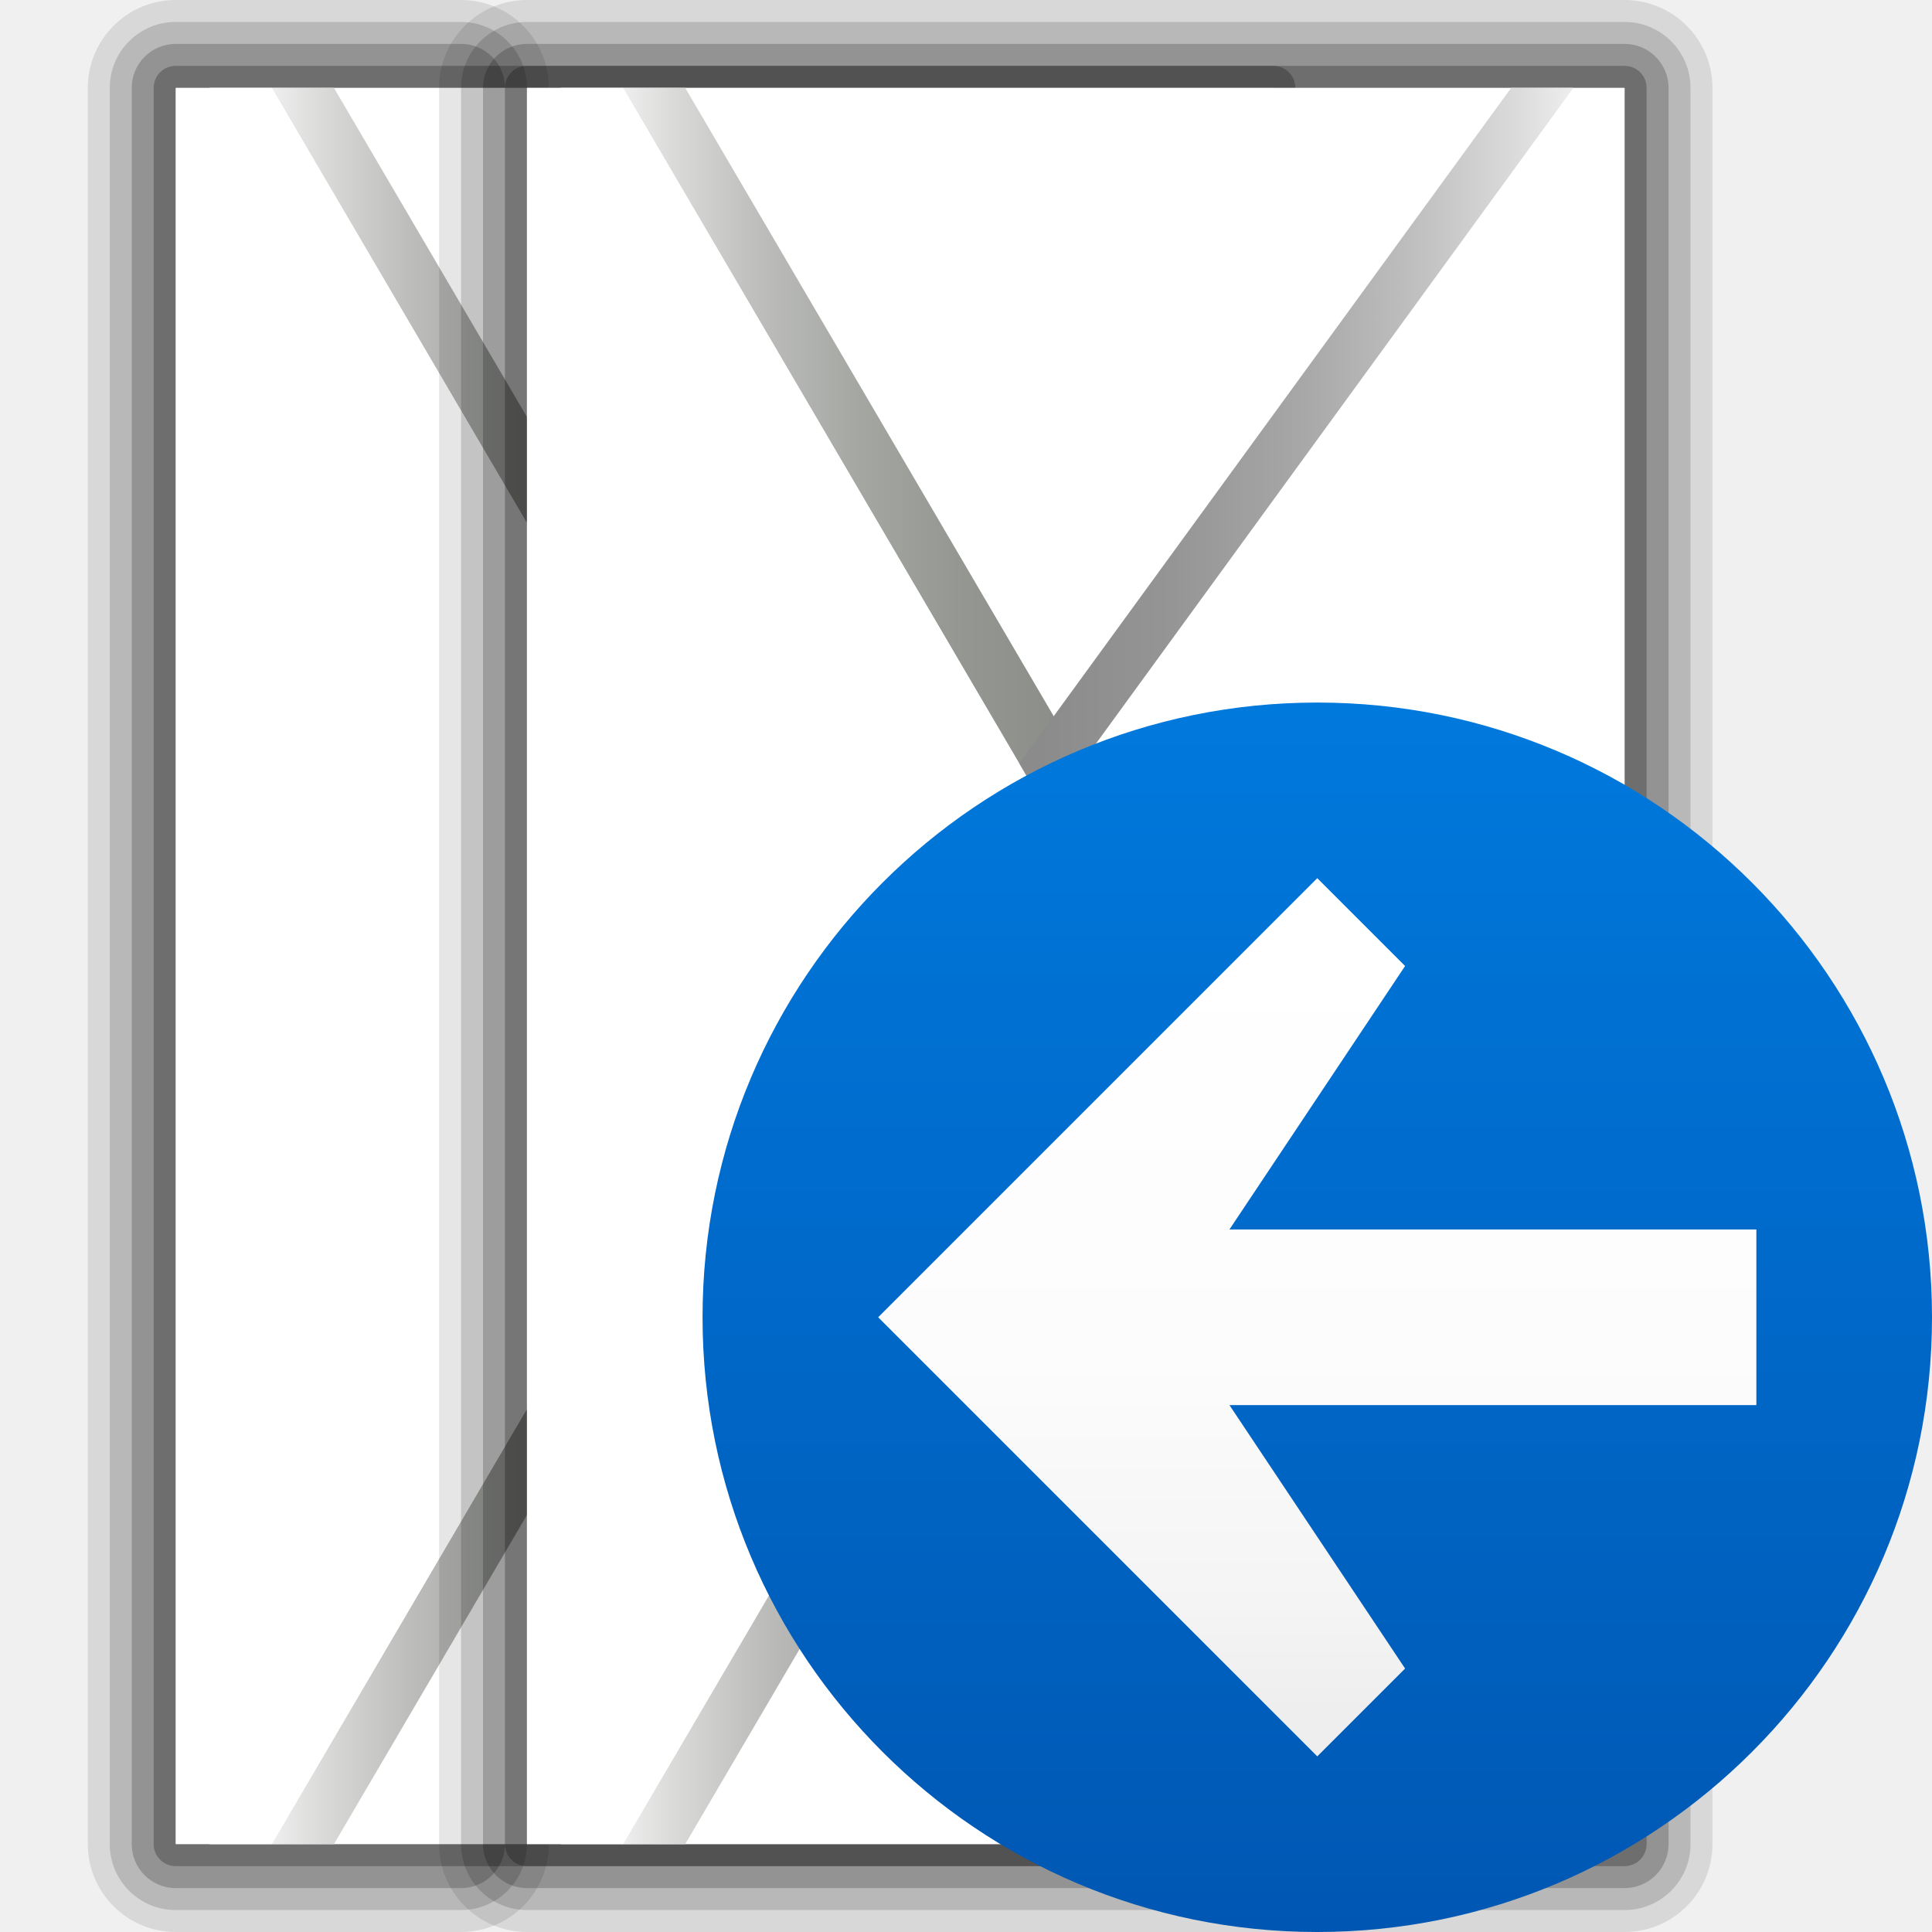
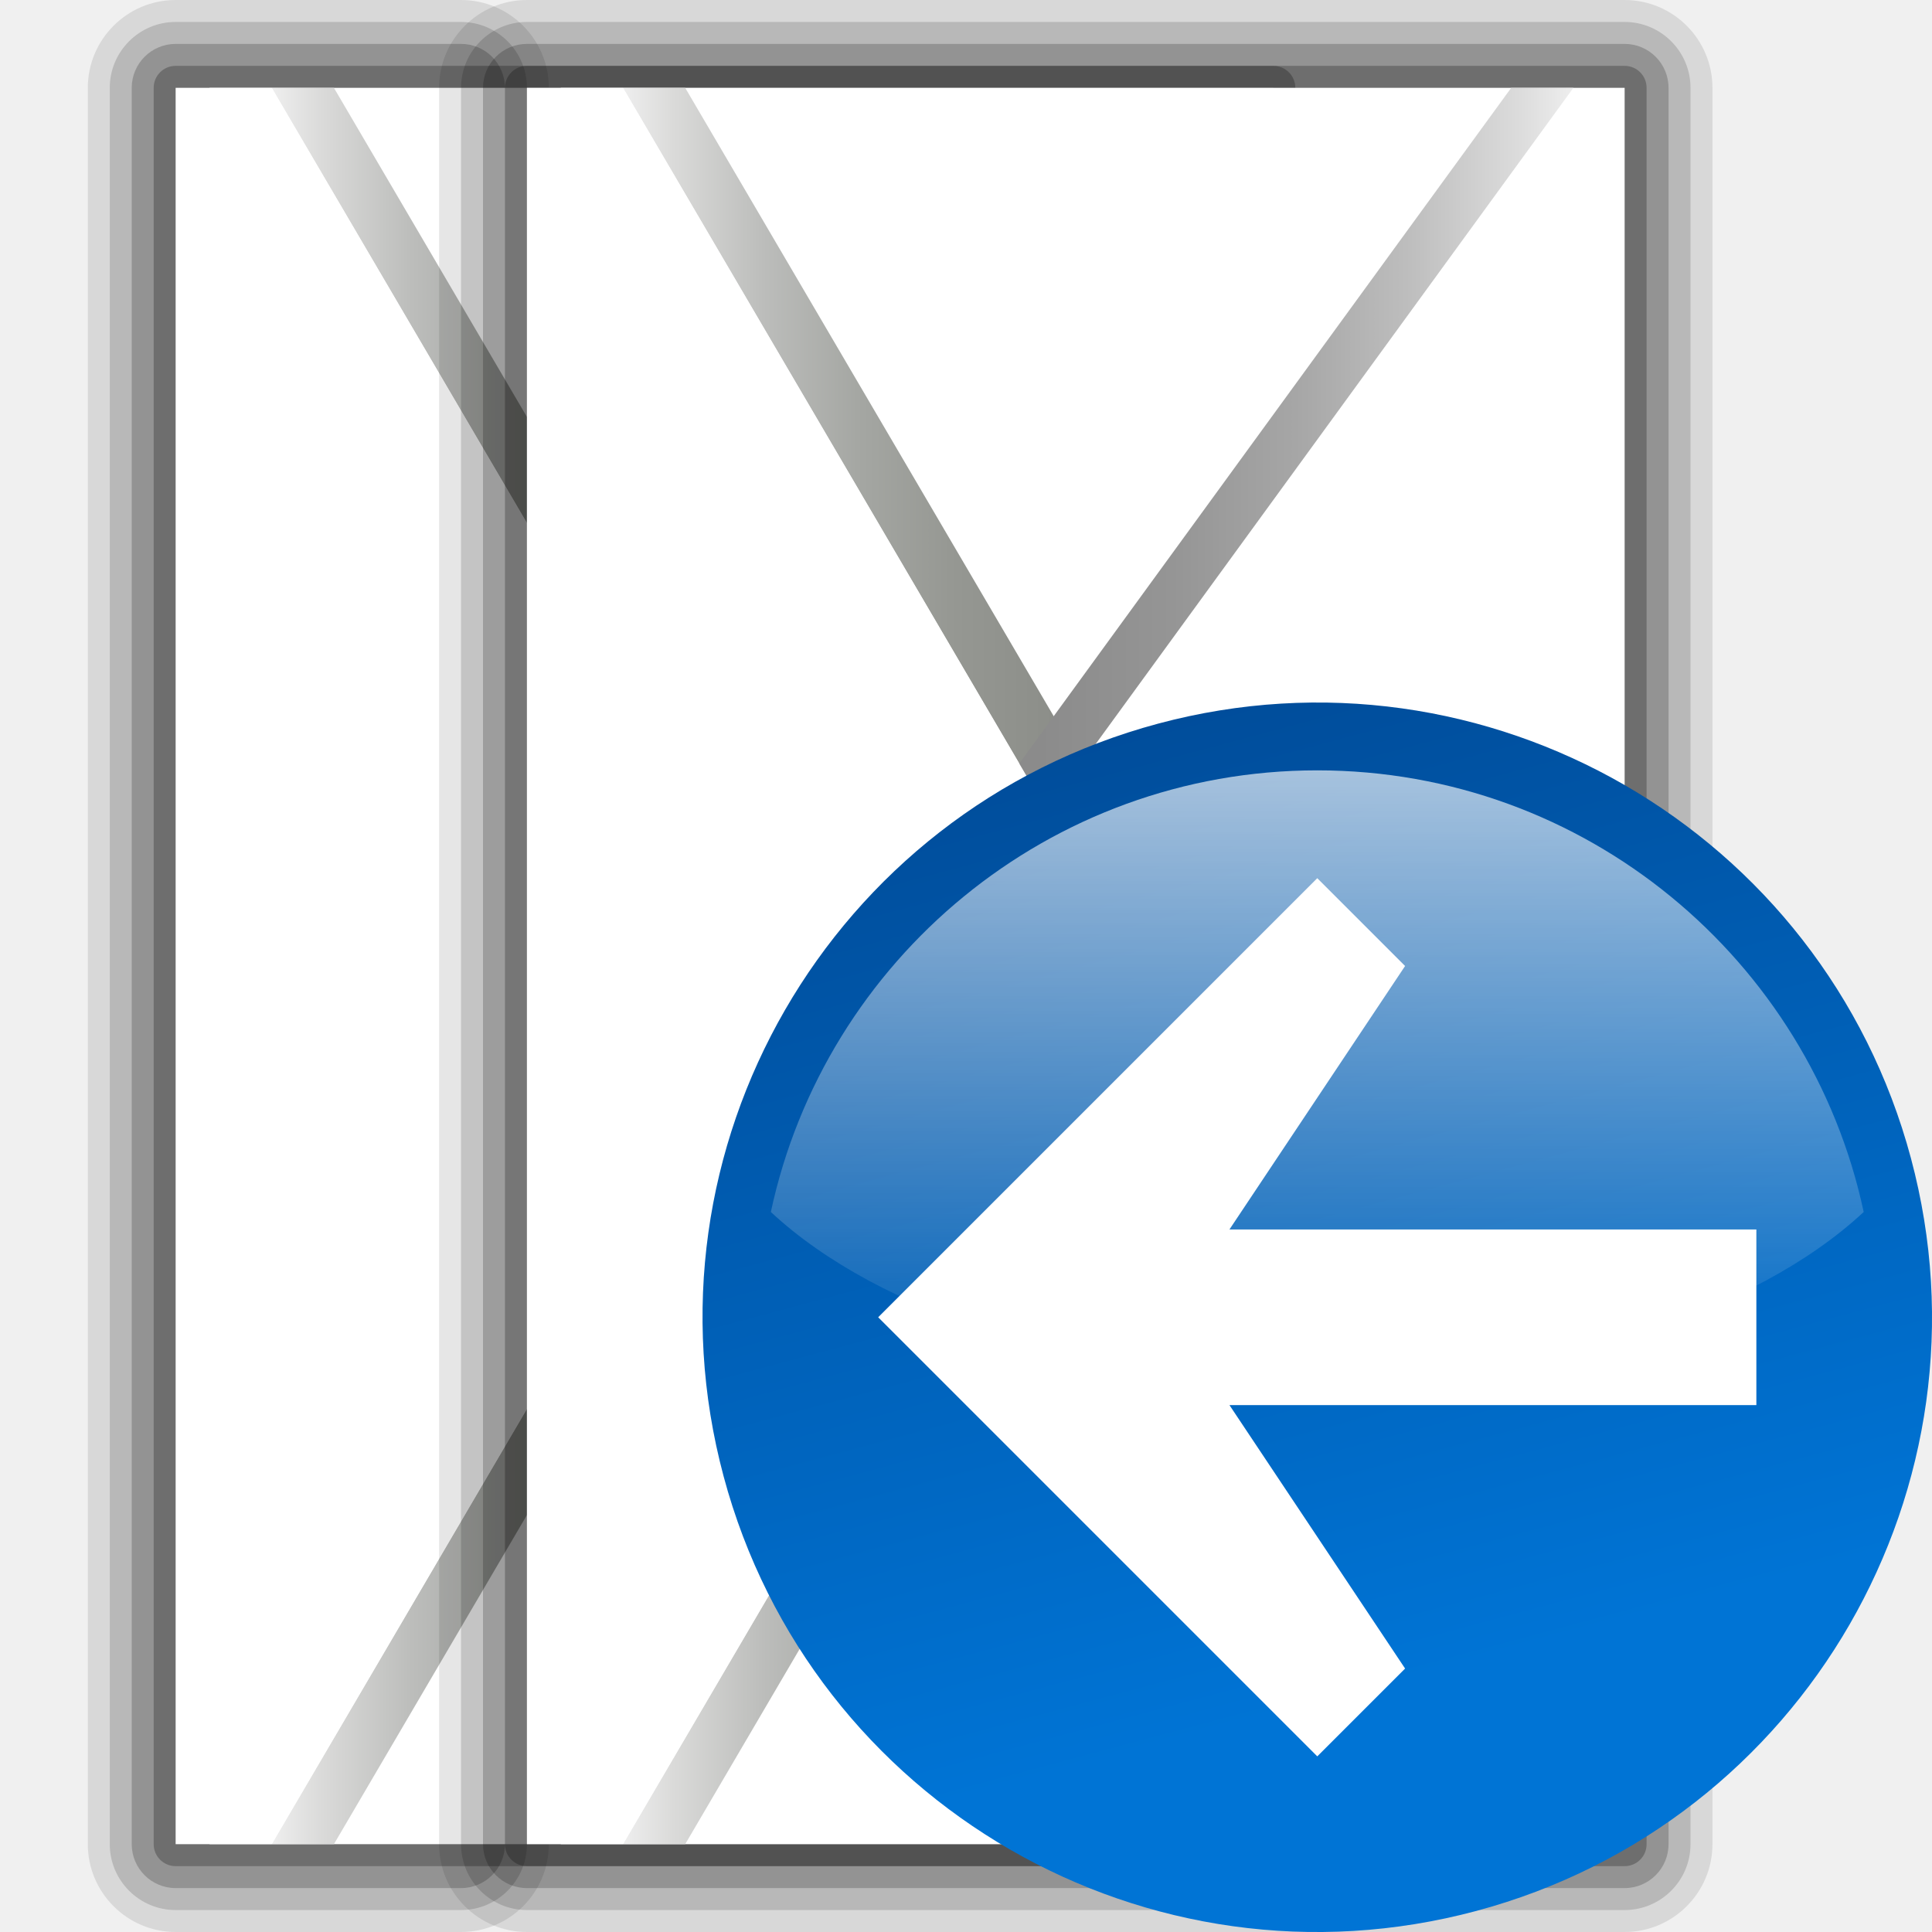
<svg xmlns="http://www.w3.org/2000/svg" xmlns:xlink="http://www.w3.org/1999/xlink" version="1.0" width="88" height="88" id="svg7773">
  <defs id="defs7775">
+     <linearGradient xlink:href="#linearGradient3711" id="linearGradient23972" gradientUnits="userSpaceOnUse" gradientTransform="matrix(0,1.022977,-1.022977,0,-43.03144,141.8125)" x1="-88.058" y1="-131.931" x2="-45.097" y2="-131.931" />
+     <linearGradient gradientTransform="matrix(0,1,-1,0,-39.9985,140.0029)" y2="-383.998" x2="-23.516" y1="-383.997" x1="-84.002" gradientUnits="userSpaceOnUse" id="linearGradient3711">
+       <stop id="stop3713" style="stop-color:white;stop-opacity:1;" offset="0" />
+       <stop id="stop3715" style="stop-color:white;stop-opacity:0;" offset="1" />
+     </linearGradient>
+     <radialGradient xlink:href="#linearGradient3711" id="radialGradient23967" gradientUnits="userSpaceOnUse" cx="343.999" cy="92" fx="343.999" fy="92" r="36" />
+     <linearGradient id="linearGradient26907" gradientUnits="userSpaceOnUse" x1="-84.002" y1="-383.997" x2="-12.003" y2="-383.997" gradientTransform="matrix(0,1,-1,0,-39.9985,140.0029)">
+       <stop offset="0" style="stop-color:#0074d5;stop-opacity:1;" id="stop26909" />
+       <stop offset="1" style="stop-color:#004d9b;stop-opacity:1;" id="stop26911" />
+     </linearGradient>
+     <linearGradient xlink:href="#linearGradient26907" id="linearGradient23965" gradientUnits="userSpaceOnUse" gradientTransform="matrix(0,1,-1,0,-39.9985,140.0029)" x1="-70.003" y1="-383.997" x2="-11.916" y2="-383.997" />
    <linearGradient x1="1163.312" y1="-632.849" x2="1172.257" y2="-632.849" id="polygon3477_11_" gradientUnits="userSpaceOnUse" gradientTransform="matrix(0,3.9299,3.9299,0,3141.93,-4528.256)">
      <stop style="stop-color:white;stop-opacity:1" offset="0" id="stop5861" />
      <stop style="stop-color:#fcfcfc;stop-opacity:1" offset="0.541" id="stop5863" />
      <stop style="stop-color:#f4f4f4;stop-opacity:1" offset="0.866" id="stop5865" />
      <stop style="stop-color:#eee;stop-opacity:1" offset="1" id="stop5867" />
    </linearGradient>
    <linearGradient xlink:href="#polygon3477_11_" id="linearGradient2043" gradientUnits="userSpaceOnUse" gradientTransform="matrix(0,4.024704,-4.024589,0,-2486.958,-4639.067)" x1="1163.312" y1="-632.849" x2="1172.028" y2="-632.849" />
    <linearGradient x1="491.999" y1="314.003" x2="547.998" y2="314.003" id="circle3581_10_" gradientUnits="userSpaceOnUse" gradientTransform="matrix(0,1,-1,0,520.0029,-459.9985)">
      <stop style="stop-color:#0079dd;stop-opacity:1;" offset="0" id="stop5711" />
      <stop style="stop-color:#0057b3;stop-opacity:1;" offset="1" id="stop5713" />
    </linearGradient>
    <linearGradient x1="1080.5" y1="-613.018" x2="1080.5" y2="-606.445" id="linearGradient2081" gradientUnits="userSpaceOnUse" gradientTransform="matrix(4,0,0,-4,-4142,-2294.406)">
      <stop style="stop-color:#a4c0e4;stop-opacity:1" offset="0" id="stop2083" />
      <stop style="stop-color:#d1dff1;stop-opacity:1" offset="0" id="stop2087" />
      <stop style="stop-color:white;stop-opacity:1" offset="1" id="stop2085" />
    </linearGradient>
    <linearGradient x1="231.99" y1="1" x2="231.99" y2="51.062" id="linearGradient2010" xlink:href="#linearGradient2081" gradientUnits="userSpaceOnUse" gradientTransform="translate(-339,7)" />
    <linearGradient x1="1163.312" y1="-592.136" x2="1172.256" y2="-592.136" id="polygon3477_17_" gradientUnits="userSpaceOnUse" gradientTransform="matrix(0,-3.9299,-3.9299,0,-1832.138,4648.502)">
      <stop style="stop-color:white;stop-opacity:1" offset="0" id="stop6437" />
      <stop style="stop-color:#fcfcfc;stop-opacity:1" offset="0.541" id="stop6439" />
      <stop style="stop-color:#f4f4f4;stop-opacity:1" offset="0.866" id="stop6441" />
      <stop style="stop-color:#eee;stop-opacity:1" offset="1" id="stop6443" />
    </linearGradient>
    <linearGradient x1="491.998" y1="24.003" x2="547.998" y2="24.003" id="circle3581_17_" gradientUnits="userSpaceOnUse" gradientTransform="matrix(0,1,-1,0,520.0029,-459.9985)">
      <stop style="stop-color:#008cff;stop-opacity:1" offset="0" id="stop6431" />
      <stop style="stop-color:#0063cc;stop-opacity:1" offset="1" id="stop6433" />
    </linearGradient>
    <linearGradient x1="612" y1="-90.001" x2="612" y2="-94.001" id="polygon3303_18_" gradientUnits="userSpaceOnUse" gradientTransform="matrix(0,-1,1,0,600,686)">
      <stop style="stop-color:#0057ae;stop-opacity:1" offset="0" id="stop6423" />
      <stop style="stop-color:#06f;stop-opacity:1" offset="1" id="stop6425" />
    </linearGradient>
    <linearGradient x1="626" y1="-92" x2="638" y2="-92" id="polygon3301_58_" gradientUnits="userSpaceOnUse" gradientTransform="matrix(0,-1,1,0,600,686)">
      <stop style="stop-color:#bf0000;stop-opacity:1" offset="0" id="stop6417" />
      <stop style="stop-color:red;stop-opacity:1" offset="1" id="stop6419" />
    </linearGradient>
    <linearGradient x1="652" y1="-90.001" x2="652" y2="-94.001" id="polygon3299_20_" gradientUnits="userSpaceOnUse" gradientTransform="matrix(0,-1,1,0,600,686)">
      <stop style="stop-color:#0057ae;stop-opacity:1" offset="0" id="stop6411" />
      <stop style="stop-color:#06f;stop-opacity:1" offset="1" id="stop6413" />
    </linearGradient>
    <linearGradient x1="666" y1="-92" x2="678" y2="-92" id="polygon3297_26_" gradientUnits="userSpaceOnUse" gradientTransform="matrix(0,-1,1,0,600,686)">
      <stop style="stop-color:#bf0000;stop-opacity:1" offset="0" id="stop6405" />
      <stop style="stop-color:red;stop-opacity:1" offset="1" id="stop6407" />
    </linearGradient>
    <linearGradient x1="612" y1="-140" x2="612" y2="-136" id="polygon3303_17_" gradientUnits="userSpaceOnUse" gradientTransform="matrix(0,-1,1,0,600,686)">
      <stop style="stop-color:#bf0000;stop-opacity:1" offset="0" id="stop6399" />
      <stop style="stop-color:red;stop-opacity:1" offset="1" id="stop6401" />
    </linearGradient>
    <linearGradient x1="626" y1="-138" x2="638" y2="-138" id="polygon3301_57_" gradientUnits="userSpaceOnUse" gradientTransform="matrix(0,-1,1,0,600,686)">
      <stop style="stop-color:#0057ae;stop-opacity:1" offset="0" id="stop6393" />
      <stop style="stop-color:#06f;stop-opacity:1" offset="1" id="stop6395" />
    </linearGradient>
    <linearGradient x1="652" y1="-140" x2="652" y2="-136" id="polygon3299_19_" gradientUnits="userSpaceOnUse" gradientTransform="matrix(0,-1,1,0,600,686)">
      <stop style="stop-color:#bf0000;stop-opacity:1" offset="0" id="stop6387" />
      <stop style="stop-color:red;stop-opacity:1" offset="1" id="stop6389" />
    </linearGradient>
    <linearGradient x1="672" y1="-140" x2="672" y2="-136" id="polygon3297_25_" gradientUnits="userSpaceOnUse" gradientTransform="matrix(0,-1,1,0,600,686)">
      <stop style="stop-color:#0057ae;stop-opacity:1" offset="0" id="stop6381" />
      <stop style="stop-color:#06f;stop-opacity:1" offset="1" id="stop6383" />
    </linearGradient>
    <linearGradient x1="1196" y1="-542.529" x2="1196" y2="-550.519" id="polygon3293_17_" gradientUnits="userSpaceOnUse" gradientTransform="matrix(0,-4,-4,0,-1694.406,4828)">
      <stop style="stop-color:#888;stop-opacity:1" offset="0" id="stop6364" />
      <stop style="stop-color:#8b8b8b;stop-opacity:1" offset="0.237" id="stop6366" />
      <stop style="stop-color:#959595;stop-opacity:1" offset="0.428" id="stop6368" />
      <stop style="stop-color:#a6a6a6;stop-opacity:1" offset="0.603" id="stop6370" />
      <stop style="stop-color:#bebebe;stop-opacity:1" offset="0.767" id="stop6372" />
      <stop style="stop-color:#dcdcdc;stop-opacity:1" offset="0.924" id="stop6374" />
      <stop style="stop-color:#eee;stop-opacity:1" offset="1" id="stop6376" />
    </linearGradient>
    <linearGradient x1="1196" y1="-546.268" x2="1196" y2="-539.695" id="polygon3286_19_" gradientUnits="userSpaceOnUse" gradientTransform="matrix(0,-4,-4,0,-1694.406,4828)">
      <stop style="stop-color:#888a85;stop-opacity:1" offset="0" id="stop6348" />
      <stop style="stop-color:#8b8d88;stop-opacity:1" offset="0.235" id="stop6350" />
      <stop style="stop-color:#959792;stop-opacity:1" offset="0.423" id="stop6352" />
      <stop style="stop-color:#a5a7a3;stop-opacity:1" offset="0.595" id="stop6354" />
      <stop style="stop-color:#bcbdbb;stop-opacity:1" offset="0.758" id="stop6356" />
      <stop style="stop-color:#dadad9;stop-opacity:1" offset="0.913" id="stop6358" />
      <stop style="stop-color:#eee;stop-opacity:1" offset="1" id="stop6360" />
    </linearGradient>
    <linearGradient x1="682.001" y1="-106.999" x2="678.001" y2="-106.999" id="polygon3301_56_" gradientUnits="userSpaceOnUse" gradientTransform="matrix(0,-1,1,0,600,686)">
      <stop style="stop-color:#0057ae;stop-opacity:1" offset="0" id="stop6342" />
      <stop style="stop-color:#06f;stop-opacity:1" offset="1" id="stop6344" />
    </linearGradient>
    <linearGradient x1="682.001" y1="-122.999" x2="678.001" y2="-122.999" id="polygon3301_55_" gradientUnits="userSpaceOnUse" gradientTransform="matrix(0,-1,1,0,600,686)">
      <stop style="stop-color:#bf0000;stop-opacity:1" offset="0" id="stop6336" />
      <stop style="stop-color:red;stop-opacity:1" offset="1" id="stop6338" />
    </linearGradient>
    <linearGradient x1="602" y1="-107" x2="606" y2="-107" id="polygon3301_54_" gradientUnits="userSpaceOnUse" gradientTransform="matrix(0,-1,1,0,600,686)">
      <stop style="stop-color:#bf0000;stop-opacity:1" offset="0" id="stop6328" />
      <stop style="stop-color:red;stop-opacity:1" offset="1" id="stop6330" />
    </linearGradient>
    <linearGradient x1="602" y1="-123" x2="606" y2="-123" id="polygon3301_53_" gradientUnits="userSpaceOnUse" gradientTransform="matrix(0,-1,1,0,600,686)">
      <stop style="stop-color:#0057ae;stop-opacity:1" offset="0" id="stop6322" />
      <stop style="stop-color:#06f;stop-opacity:1" offset="1" id="stop6324" />
    </linearGradient>
    <linearGradient x1="612" y1="-156" x2="612" y2="-152" id="polygon3303_16_" gradientUnits="userSpaceOnUse" gradientTransform="matrix(0,-1,1,0,600,686)">
      <stop style="stop-color:#bf0000;stop-opacity:1" offset="0" id="stop6301" />
      <stop style="stop-color:red;stop-opacity:1" offset="1" id="stop6303" />
    </linearGradient>
    <linearGradient x1="626" y1="-154" x2="638" y2="-154" id="polygon3301_52_" gradientUnits="userSpaceOnUse" gradientTransform="matrix(0,-1,1,0,600,686)">
      <stop style="stop-color:#0057ae;stop-opacity:1" offset="0" id="stop6295" />
      <stop style="stop-color:#06f;stop-opacity:1" offset="1" id="stop6297" />
    </linearGradient>
    <linearGradient x1="652" y1="-156" x2="652" y2="-152" id="polygon3299_17_" gradientUnits="userSpaceOnUse" gradientTransform="matrix(0,-1,1,0,600,686)">
      <stop style="stop-color:#bf0000;stop-opacity:1" offset="0" id="stop6289" />
      <stop style="stop-color:red;stop-opacity:1" offset="1" id="stop6291" />
    </linearGradient>
    <linearGradient x1="672" y1="-156" x2="672" y2="-152" id="polygon3297_24_" gradientUnits="userSpaceOnUse" gradientTransform="matrix(0,-1,1,0,600,686)">
      <stop style="stop-color:#0057ae;stop-opacity:1" offset="0" id="stop6283" />
      <stop style="stop-color:#06f;stop-opacity:1" offset="1" id="stop6285" />
    </linearGradient>
    <linearGradient x1="1196" y1="-542.268" x2="1196" y2="-535.695" id="polygon3286_18_" gradientUnits="userSpaceOnUse" gradientTransform="matrix(0,-4,-4,0,-1694.406,4828)">
      <stop style="stop-color:#888a85;stop-opacity:1" offset="0" id="stop6266" />
      <stop style="stop-color:#8b8d88;stop-opacity:1" offset="0.235" id="stop6268" />
      <stop style="stop-color:#959792;stop-opacity:1" offset="0.423" id="stop6270" />
      <stop style="stop-color:#a5a7a3;stop-opacity:1" offset="0.595" id="stop6272" />
      <stop style="stop-color:#bcbdbb;stop-opacity:1" offset="0.758" id="stop6274" />
      <stop style="stop-color:#dadad9;stop-opacity:1" offset="0.913" id="stop6276" />
      <stop style="stop-color:#eee;stop-opacity:1" offset="1" id="stop6278" />
    </linearGradient>
    <linearGradient x1="682.001" y1="-139" x2="678.001" y2="-139" id="polygon3301_51_" gradientUnits="userSpaceOnUse" gradientTransform="matrix(0,-1,1,0,600,686)">
      <stop style="stop-color:#bf0000;stop-opacity:1" offset="0" id="stop6260" />
      <stop style="stop-color:red;stop-opacity:1" offset="1" id="stop6262" />
    </linearGradient>
    <linearGradient x1="602" y1="-139" x2="606" y2="-139" id="polygon3301_50_" gradientUnits="userSpaceOnUse" gradientTransform="matrix(0,-1,1,0,600,686)">
      <stop style="stop-color:#0057ae;stop-opacity:1" offset="0" id="stop6252" />
      <stop style="stop-color:#06f;stop-opacity:1" offset="1" id="stop6254" />
    </linearGradient>
    <linearGradient x1="491.998" y1="24.003" x2="547.998" y2="24.003" id="linearGradient8216" xlink:href="#circle3581_17_" gradientUnits="userSpaceOnUse" gradientTransform="matrix(0,1,-1,0,520.0029,-459.9985)" />
    <linearGradient x1="1163.312" y1="-592.136" x2="1172.256" y2="-592.136" id="linearGradient8218" xlink:href="#polygon3477_17_" gradientUnits="userSpaceOnUse" gradientTransform="matrix(0,-3.9299,-3.9299,0,-1832.138,4648.502)" />
    <linearGradient x1="602" y1="-139" x2="606" y2="-139" id="linearGradient8220" xlink:href="#polygon3301_50_" gradientUnits="userSpaceOnUse" gradientTransform="matrix(0,-1,1,0,600,686)" />
    <linearGradient x1="682.001" y1="-139" x2="678.001" y2="-139" id="linearGradient8222" xlink:href="#polygon3301_51_" gradientUnits="userSpaceOnUse" gradientTransform="matrix(0,-1,1,0,600,686)" />
    <linearGradient x1="1196" y1="-542.268" x2="1196" y2="-535.695" id="linearGradient8224" xlink:href="#polygon3286_18_" gradientUnits="userSpaceOnUse" gradientTransform="matrix(0,-4,-4,0,-1694.406,4828)" />
    <linearGradient x1="672" y1="-156" x2="672" y2="-152" id="linearGradient8226" xlink:href="#polygon3297_24_" gradientUnits="userSpaceOnUse" gradientTransform="matrix(0,-1,1,0,600,686)" />
    <linearGradient x1="652" y1="-156" x2="652" y2="-152" id="linearGradient8228" xlink:href="#polygon3299_17_" gradientUnits="userSpaceOnUse" gradientTransform="matrix(0,-1,1,0,600,686)" />
    <linearGradient x1="626" y1="-154" x2="638" y2="-154" id="linearGradient8230" xlink:href="#polygon3301_52_" gradientUnits="userSpaceOnUse" gradientTransform="matrix(0,-1,1,0,600,686)" />
    <linearGradient x1="612" y1="-156" x2="612" y2="-152" id="linearGradient8232" xlink:href="#polygon3303_16_" gradientUnits="userSpaceOnUse" gradientTransform="matrix(0,-1,1,0,600,686)" />
    <linearGradient x1="602" y1="-123" x2="606" y2="-123" id="linearGradient8234" xlink:href="#polygon3301_53_" gradientUnits="userSpaceOnUse" gradientTransform="matrix(0,-1,1,0,600,686)" />
    <linearGradient x1="602" y1="-107" x2="606" y2="-107" id="linearGradient8236" xlink:href="#polygon3301_54_" gradientUnits="userSpaceOnUse" gradientTransform="matrix(0,-1,1,0,600,686)" />
    <linearGradient x1="682.001" y1="-122.999" x2="678.001" y2="-122.999" id="linearGradient8238" xlink:href="#polygon3301_55_" gradientUnits="userSpaceOnUse" gradientTransform="matrix(0,-1,1,0,600,686)" />
    <linearGradient x1="682.001" y1="-106.999" x2="678.001" y2="-106.999" id="linearGradient8240" xlink:href="#polygon3301_56_" gradientUnits="userSpaceOnUse" gradientTransform="matrix(0,-1,1,0,600,686)" />
    <linearGradient x1="1196" y1="-546.268" x2="1196" y2="-539.695" id="linearGradient8242" xlink:href="#polygon3286_19_" gradientUnits="userSpaceOnUse" gradientTransform="matrix(0,-4,-4,0,-1694.406,4828)" />
    <linearGradient x1="1196" y1="-542.529" x2="1196" y2="-550.519" id="linearGradient8244" xlink:href="#polygon3293_17_" gradientUnits="userSpaceOnUse" gradientTransform="matrix(0,-4,-4,0,-1694.406,4828)" />
    <linearGradient x1="672" y1="-140" x2="672" y2="-136" id="linearGradient8246" xlink:href="#polygon3297_25_" gradientUnits="userSpaceOnUse" gradientTransform="matrix(0,-1,1,0,600,686)" />
    <linearGradient x1="652" y1="-140" x2="652" y2="-136" id="linearGradient8248" xlink:href="#polygon3299_19_" gradientUnits="userSpaceOnUse" gradientTransform="matrix(0,-1,1,0,600,686)" />
    <linearGradient x1="626" y1="-138" x2="638" y2="-138" id="linearGradient8250" xlink:href="#polygon3301_57_" gradientUnits="userSpaceOnUse" gradientTransform="matrix(0,-1,1,0,600,686)" />
    <linearGradient x1="612" y1="-140" x2="612" y2="-136" id="linearGradient8252" xlink:href="#polygon3303_17_" gradientUnits="userSpaceOnUse" gradientTransform="matrix(0,-1,1,0,600,686)" />
    <linearGradient x1="666" y1="-92" x2="678" y2="-92" id="linearGradient8254" xlink:href="#polygon3297_26_" gradientUnits="userSpaceOnUse" gradientTransform="matrix(0,-1,1,0,600,686)" />
    <linearGradient x1="652" y1="-90.001" x2="652" y2="-94.001" id="linearGradient8256" xlink:href="#polygon3299_20_" gradientUnits="userSpaceOnUse" gradientTransform="matrix(0,-1,1,0,600,686)" />
    <linearGradient x1="626" y1="-92" x2="638" y2="-92" id="linearGradient8258" xlink:href="#polygon3301_58_" gradientUnits="userSpaceOnUse" gradientTransform="matrix(0,-1,1,0,600,686)" />
    <linearGradient x1="612" y1="-90.001" x2="612" y2="-94.001" id="linearGradient8260" xlink:href="#polygon3303_18_" gradientUnits="userSpaceOnUse" gradientTransform="matrix(0,-1,1,0,600,686)" />
    <linearGradient x1="1196" y1="-542.268" x2="1196" y2="-535.695" id="linearGradient2159" xlink:href="#polygon3286_18_" gradientUnits="userSpaceOnUse" gradientTransform="matrix(0,-4,-4,0,-1694.406,4828)" />
    <linearGradient x1="1196" y1="-546.268" x2="1196" y2="-539.695" id="linearGradient2161" xlink:href="#polygon3286_19_" gradientUnits="userSpaceOnUse" gradientTransform="matrix(0,-4,-4,0,-1694.406,4828)" />
    <linearGradient x1="1196" y1="-542.529" x2="1196" y2="-550.519" id="linearGradient2163" xlink:href="#polygon3293_17_" gradientUnits="userSpaceOnUse" gradientTransform="matrix(0,-4,-4,0,-1694.406,4828)" />
    <linearGradient x1="1196" y1="-546.268" x2="1196" y2="-539.695" id="linearGradient2248" xlink:href="#polygon3286_19_" gradientUnits="userSpaceOnUse" gradientTransform="matrix(0,-4,-4,0,-1694.406,4828)" />
    <linearGradient x1="1196" y1="-542.529" x2="1196" y2="-550.519" id="linearGradient2250" xlink:href="#polygon3293_17_" gradientUnits="userSpaceOnUse" gradientTransform="matrix(0,-4,-4,0,-1694.406,4828)" />
    <linearGradient x1="1196" y1="-546.268" x2="1196" y2="-539.695" id="linearGradient7975" gradientUnits="userSpaceOnUse" gradientTransform="matrix(0,-4,-4,0,-1694.406,4828)">
      <stop style="stop-color:#888a85;stop-opacity:1" offset="0" id="stop7977" />
      <stop style="stop-color:#8b8d88;stop-opacity:1" offset="0.235" id="stop7979" />
      <stop style="stop-color:#959792;stop-opacity:1" offset="0.423" id="stop7981" />
      <stop style="stop-color:#a5a7a3;stop-opacity:1" offset="0.595" id="stop7983" />
      <stop style="stop-color:#bcbdbb;stop-opacity:1" offset="0.758" id="stop7985" />
      <stop style="stop-color:#dadad9;stop-opacity:1" offset="0.913" id="stop7987" />
      <stop style="stop-color:#eee;stop-opacity:1" offset="1" id="stop7989" />
    </linearGradient>
    <linearGradient x1="1196" y1="-542.529" x2="1196" y2="-550.519" id="linearGradient7992" gradientUnits="userSpaceOnUse" gradientTransform="matrix(0,-4,-4,0,-1694.406,4828)">
      <stop style="stop-color:#888;stop-opacity:1" offset="0" id="stop7994" />
      <stop style="stop-color:#8b8b8b;stop-opacity:1" offset="0.237" id="stop7996" />
      <stop style="stop-color:#959595;stop-opacity:1" offset="0.428" id="stop7998" />
      <stop style="stop-color:#a6a6a6;stop-opacity:1" offset="0.603" id="stop8000" />
      <stop style="stop-color:#bebebe;stop-opacity:1" offset="0.767" id="stop8002" />
      <stop style="stop-color:#dcdcdc;stop-opacity:1" offset="0.924" id="stop8004" />
      <stop style="stop-color:#eee;stop-opacity:1" offset="1" id="stop8006" />
    </linearGradient>
    <linearGradient x1="672" y1="-140" x2="672" y2="-136" id="linearGradient8010" gradientUnits="userSpaceOnUse" gradientTransform="matrix(0,-1,1,0,600,686)">
      <stop style="stop-color:#0057ae;stop-opacity:1" offset="0" id="stop8012" />
      <stop style="stop-color:#06f;stop-opacity:1" offset="1" id="stop8014" />
    </linearGradient>
    <linearGradient x1="652" y1="-140" x2="652" y2="-136" id="linearGradient8017" gradientUnits="userSpaceOnUse" gradientTransform="matrix(0,-1,1,0,600,686)">
      <stop style="stop-color:#bf0000;stop-opacity:1" offset="0" id="stop8019" />
      <stop style="stop-color:red;stop-opacity:1" offset="1" id="stop8021" />
    </linearGradient>
    <linearGradient x1="626" y1="-138" x2="638" y2="-138" id="linearGradient8024" gradientUnits="userSpaceOnUse" gradientTransform="matrix(0,-1,1,0,600,686)">
      <stop style="stop-color:#0057ae;stop-opacity:1" offset="0" id="stop8026" />
      <stop style="stop-color:#06f;stop-opacity:1" offset="1" id="stop8028" />
    </linearGradient>
    <linearGradient x1="612" y1="-140" x2="612" y2="-136" id="linearGradient8031" gradientUnits="userSpaceOnUse" gradientTransform="matrix(0,-1,1,0,600,686)">
      <stop style="stop-color:#bf0000;stop-opacity:1" offset="0" id="stop8033" />
      <stop style="stop-color:red;stop-opacity:1" offset="1" id="stop8035" />
    </linearGradient>
    <linearGradient x1="666" y1="-92" x2="678" y2="-92" id="linearGradient8038" gradientUnits="userSpaceOnUse" gradientTransform="matrix(0,-1,1,0,600,686)">
      <stop style="stop-color:#bf0000;stop-opacity:1" offset="0" id="stop8040" />
      <stop style="stop-color:red;stop-opacity:1" offset="1" id="stop8042" />
    </linearGradient>
    <linearGradient x1="652" y1="-90.001" x2="652" y2="-94.001" id="linearGradient8045" gradientUnits="userSpaceOnUse" gradientTransform="matrix(0,-1,1,0,600,686)">
      <stop style="stop-color:#0057ae;stop-opacity:1" offset="0" id="stop8047" />
      <stop style="stop-color:#06f;stop-opacity:1" offset="1" id="stop8049" />
    </linearGradient>
    <linearGradient x1="626" y1="-92" x2="638" y2="-92" id="linearGradient8052" gradientUnits="userSpaceOnUse" gradientTransform="matrix(0,-1,1,0,600,686)">
      <stop style="stop-color:#bf0000;stop-opacity:1" offset="0" id="stop8054" />
      <stop style="stop-color:red;stop-opacity:1" offset="1" id="stop8056" />
    </linearGradient>
    <linearGradient x1="612" y1="-90.001" x2="612" y2="-94.001" id="linearGradient8059" gradientUnits="userSpaceOnUse" gradientTransform="matrix(0,-1,1,0,600,686)">
      <stop style="stop-color:#0057ae;stop-opacity:1" offset="0" id="stop8061" />
      <stop style="stop-color:#06f;stop-opacity:1" offset="1" id="stop8063" />
    </linearGradient>
    <linearGradient x1="1196" y1="-542.268" x2="1196" y2="-535.695" id="linearGradient2301" xlink:href="#polygon3286_18_" gradientUnits="userSpaceOnUse" gradientTransform="matrix(0,-4,-4,0,-1694.406,4828)" />
    <linearGradient x1="1196" y1="-542.268" x2="1196" y2="-535.695" id="linearGradient7892" gradientUnits="userSpaceOnUse" gradientTransform="matrix(0,-4,-4,0,-1694.406,4828)">
      <stop style="stop-color:#888a85;stop-opacity:1" offset="0" id="stop7894" />
      <stop style="stop-color:#8b8d88;stop-opacity:1" offset="0.235" id="stop7896" />
      <stop style="stop-color:#959792;stop-opacity:1" offset="0.423" id="stop7898" />
      <stop style="stop-color:#a5a7a3;stop-opacity:1" offset="0.595" id="stop7900" />
      <stop style="stop-color:#bcbdbb;stop-opacity:1" offset="0.758" id="stop7902" />
      <stop style="stop-color:#dadad9;stop-opacity:1" offset="0.913" id="stop7904" />
      <stop style="stop-color:#eee;stop-opacity:1" offset="1" id="stop7906" />
    </linearGradient>
    <linearGradient x1="672" y1="-156" x2="672" y2="-152" id="linearGradient7910" gradientUnits="userSpaceOnUse" gradientTransform="matrix(0,-1,1,0,600,686)">
      <stop style="stop-color:#0057ae;stop-opacity:1" offset="0" id="stop7912" />
      <stop style="stop-color:#06f;stop-opacity:1" offset="1" id="stop7914" />
    </linearGradient>
    <linearGradient x1="652" y1="-156" x2="652" y2="-152" id="linearGradient7917" gradientUnits="userSpaceOnUse" gradientTransform="matrix(0,-1,1,0,600,686)">
      <stop style="stop-color:#bf0000;stop-opacity:1" offset="0" id="stop7919" />
      <stop style="stop-color:red;stop-opacity:1" offset="1" id="stop7921" />
    </linearGradient>
    <linearGradient x1="626" y1="-154" x2="638" y2="-154" id="linearGradient7924" gradientUnits="userSpaceOnUse" gradientTransform="matrix(0,-1,1,0,600,686)">
      <stop style="stop-color:#0057ae;stop-opacity:1" offset="0" id="stop7926" />
      <stop style="stop-color:#06f;stop-opacity:1" offset="1" id="stop7928" />
    </linearGradient>
    <linearGradient x1="612" y1="-156" x2="612" y2="-152" id="linearGradient7931" gradientUnits="userSpaceOnUse" gradientTransform="matrix(0,-1,1,0,600,686)">
      <stop style="stop-color:#bf0000;stop-opacity:1" offset="0" id="stop7933" />
      <stop style="stop-color:red;stop-opacity:1" offset="1" id="stop7935" />
    </linearGradient>
    <linearGradient x1="24" y1="44" x2="74" y2="44" id="linearGradient2483" xlink:href="#linearGradient2081" gradientUnits="userSpaceOnUse" />
+     <linearGradient xlink:href="#circle3581_10_" id="linearGradient2684" gradientUnits="userSpaceOnUse" gradientTransform="matrix(0,1,-1,0,520.0029,-459.9985)" x1="491.999" y1="314.003" x2="547.998" y2="314.003" />
+     <linearGradient xlink:href="#polygon3477_11_" id="linearGradient2686" gradientUnits="userSpaceOnUse" gradientTransform="matrix(0,4.024704,-4.024589,0,-2486.958,-4639.067)" x1="1163.312" y1="-632.849" x2="1172.028" y2="-632.849" />
  </defs>
  <g transform="translate(-436,0)" id="g6238">
    <path d="M 440,84 C 440,86.205 441.795,88 444,88 L 457,88 C 459.206,88 461,86.205 461,84 L 461,4 C 461,1.794 459.206,0 457,0 L 444,0 C 441.795,0 440,1.794 440,4 L 440,84 z " style="opacity:0.1" id="path6240" />
    <path d="M 441,84 C 441,85.654 442.346,87 444,87 L 457,87 C 458.654,87 460,85.654 460,84 L 460,4 C 460,2.346 458.654,1 457,1 L 444,1 C 442.346,1 441,2.346 441,4 L 441,84 z " style="opacity:0.15" id="path6242" />
    <path d="M 442,84 C 442,85.103 442.896,86 444,86 L 457,86 C 458.103,86 459,85.104 459,84 L 459,4 C 459,2.897 458.103,2 457,2 L 444,2 C 442.896,2 442,2.897 442,4 L 442,84 z " style="opacity:0.2" id="path6244" />
    <path d="M 443,84 C 443,84.552 443.447,85 444,85 L 494,85 C 494.553,85 495,84.553 495,84 L 495,4 C 495,3.447 494.553,3 494,3 L 444,3 C 443.447,3 443,3.447 443,4 L 443,84 z " style="opacity:0.25" id="path6246" />
  </g>
  <rect width="50" height="80" x="8" y="4" style="fill:white" id="rect3244_3_" />
  <g transform="translate(-436,0)" id="g6249">
    <linearGradient x1="602" y1="-139" x2="606" y2="-139" id="linearGradient7877" gradientUnits="userSpaceOnUse" gradientTransform="matrix(0,-1,1,0,600,686)">
      <stop style="stop-color:#0057ae;stop-opacity:1" offset="0" id="stop7879" />
      <stop style="stop-color:#06f;stop-opacity:1" offset="1" id="stop7881" />
    </linearGradient>
  </g>
  <polygon points="448.376,84 451.209,84 474.667,43.997 451.209,4 448.376,4 471.833,43.997 448.376,84 " transform="translate(-436,0)" style="fill:url(#linearGradient2301)" id="polygon3286_3_" />
  <polygon points="445.543,84 448.376,84 471.833,43.997 448.376,4 445.543,4 445.543,84 " transform="translate(-436,0)" style="fill:white" id="polygon3295_3_" />
  <g transform="translate(-436,0)" id="g6308">
    <path d="M 456,84 C 456,86.205 457.795,88 460,88 L 510,88 C 512.206,88 514,86.205 514,84 L 514,4 C 514,1.794 512.206,0 510,0 L 460,0 C 457.795,0 456,1.794 456,4 L 456,84 z " style="opacity:0.1" id="path6310" />
    <path d="M 457,84 C 457,85.654 458.346,87 460,87 L 510,87 C 511.654,87 513,85.654 513,84 L 513,4 C 513,2.346 511.654,1 510,1 L 460,1 C 458.346,1 457,2.346 457,4 L 457,84 z " style="opacity:0.15" id="path6312" />
    <path d="M 458,84 C 458,85.103 458.896,86 460,86 L 510,86 C 511.103,86 512,85.104 512,84 L 512,4 C 512,2.897 511.103,2 510,2 L 460,2 C 458.896,2 458,2.897 458,4 L 458,84 z " style="opacity:0.2" id="path6314" />
    <path d="M 459,84 C 459,84.552 459.447,85 460,85 L 510,85 C 510.553,85 511,84.553 511,84 L 511,4 C 511,3.447 510.553,3 510,3 L 460,3 C 459.447,3 459,3.447 459,4 L 459,84 z " style="opacity:0.25" id="path6316" />
  </g>
  <rect width="50" height="80" x="24" y="4" style="fill:url(#linearGradient2483)" id="rect3244_2_" />
  <polygon points="464.376,84 467.209,84 490.667,43.997 467.209,4 464.376,4 487.833,43.997 464.376,84 " transform="translate(-436,0)" style="fill:url(#linearGradient2248)" id="polygon3286_2_" />
  <polygon points="507.666,4 504.834,4 475.709,44.002 504.834,84 507.666,84 478.543,44.002 507.666,4 " transform="translate(-436,0)" style="fill:url(#linearGradient2250)" id="polygon3293_2_" />
  <polygon points="461.543,84 464.376,84 487.833,43.997 464.376,4 461.543,4 461.543,84 " transform="translate(-436,0)" style="fill:white" id="polygon3295_2_" />
-   <g id="g3479">
-     <circle transform="translate(-146,0)" id="circle3581_1_" style="fill:url(#circle3581_10_)" r="28" cy="60" cx="206" />
-     <path id="polygon3477_4_" d="M 64,76 L 60,80 L 40,60 L 60,40 L 64,44 L 56,56 L 80,56 L 80,64 L 56,64 L 64,76 z " style="fill:url(#linearGradient2043)" />
-   </g>
+   <g id="g2649" transform="matrix(0.777778,0,0,0.777778,-11.55556,-11.55559)">
+     <circle transform="matrix(-0.965728,0.258766,-0.258766,-0.965728,448.0159,91.83174)" id="circle2664" ry="8.001" cy="92" cx="343.999" rx="8.001" r="36" style="fill:url(#linearGradient23965);fill-opacity:1" />
+     <circle style="opacity:0.4;fill:url(#radialGradient23967);fill-opacity:1" r="36" rx="8.001" cx="343.999" cy="92" ry="8.001" id="circle22111" transform="matrix(-0.429212,4.312772e-2,-0.115007,-0.160955,250.2291,117.9719)" />
+     <path id="circle16776" d="M 92,59.971 C 76.291,59.971 63.164,71.064 60,85.834 C 66.306,91.712 78.273,95.68 92,95.68 C 105.727,95.68 117.694,91.712 124,85.834 C 120.836,71.064 107.709,59.971 92,59.971 z " style="opacity:0.8;fill:url(#linearGradient23972);fill-opacity:1" />
+   </g>
+   <path style="fill:white;fill-opacity:1" d="M 64,76 L 60,80 L 40,60 L 60,40 L 64,44 L 56,56 L 80,56 L 80,64 L 56,64 L 64,76 z " id="polygon3477_4_" />
</svg>
